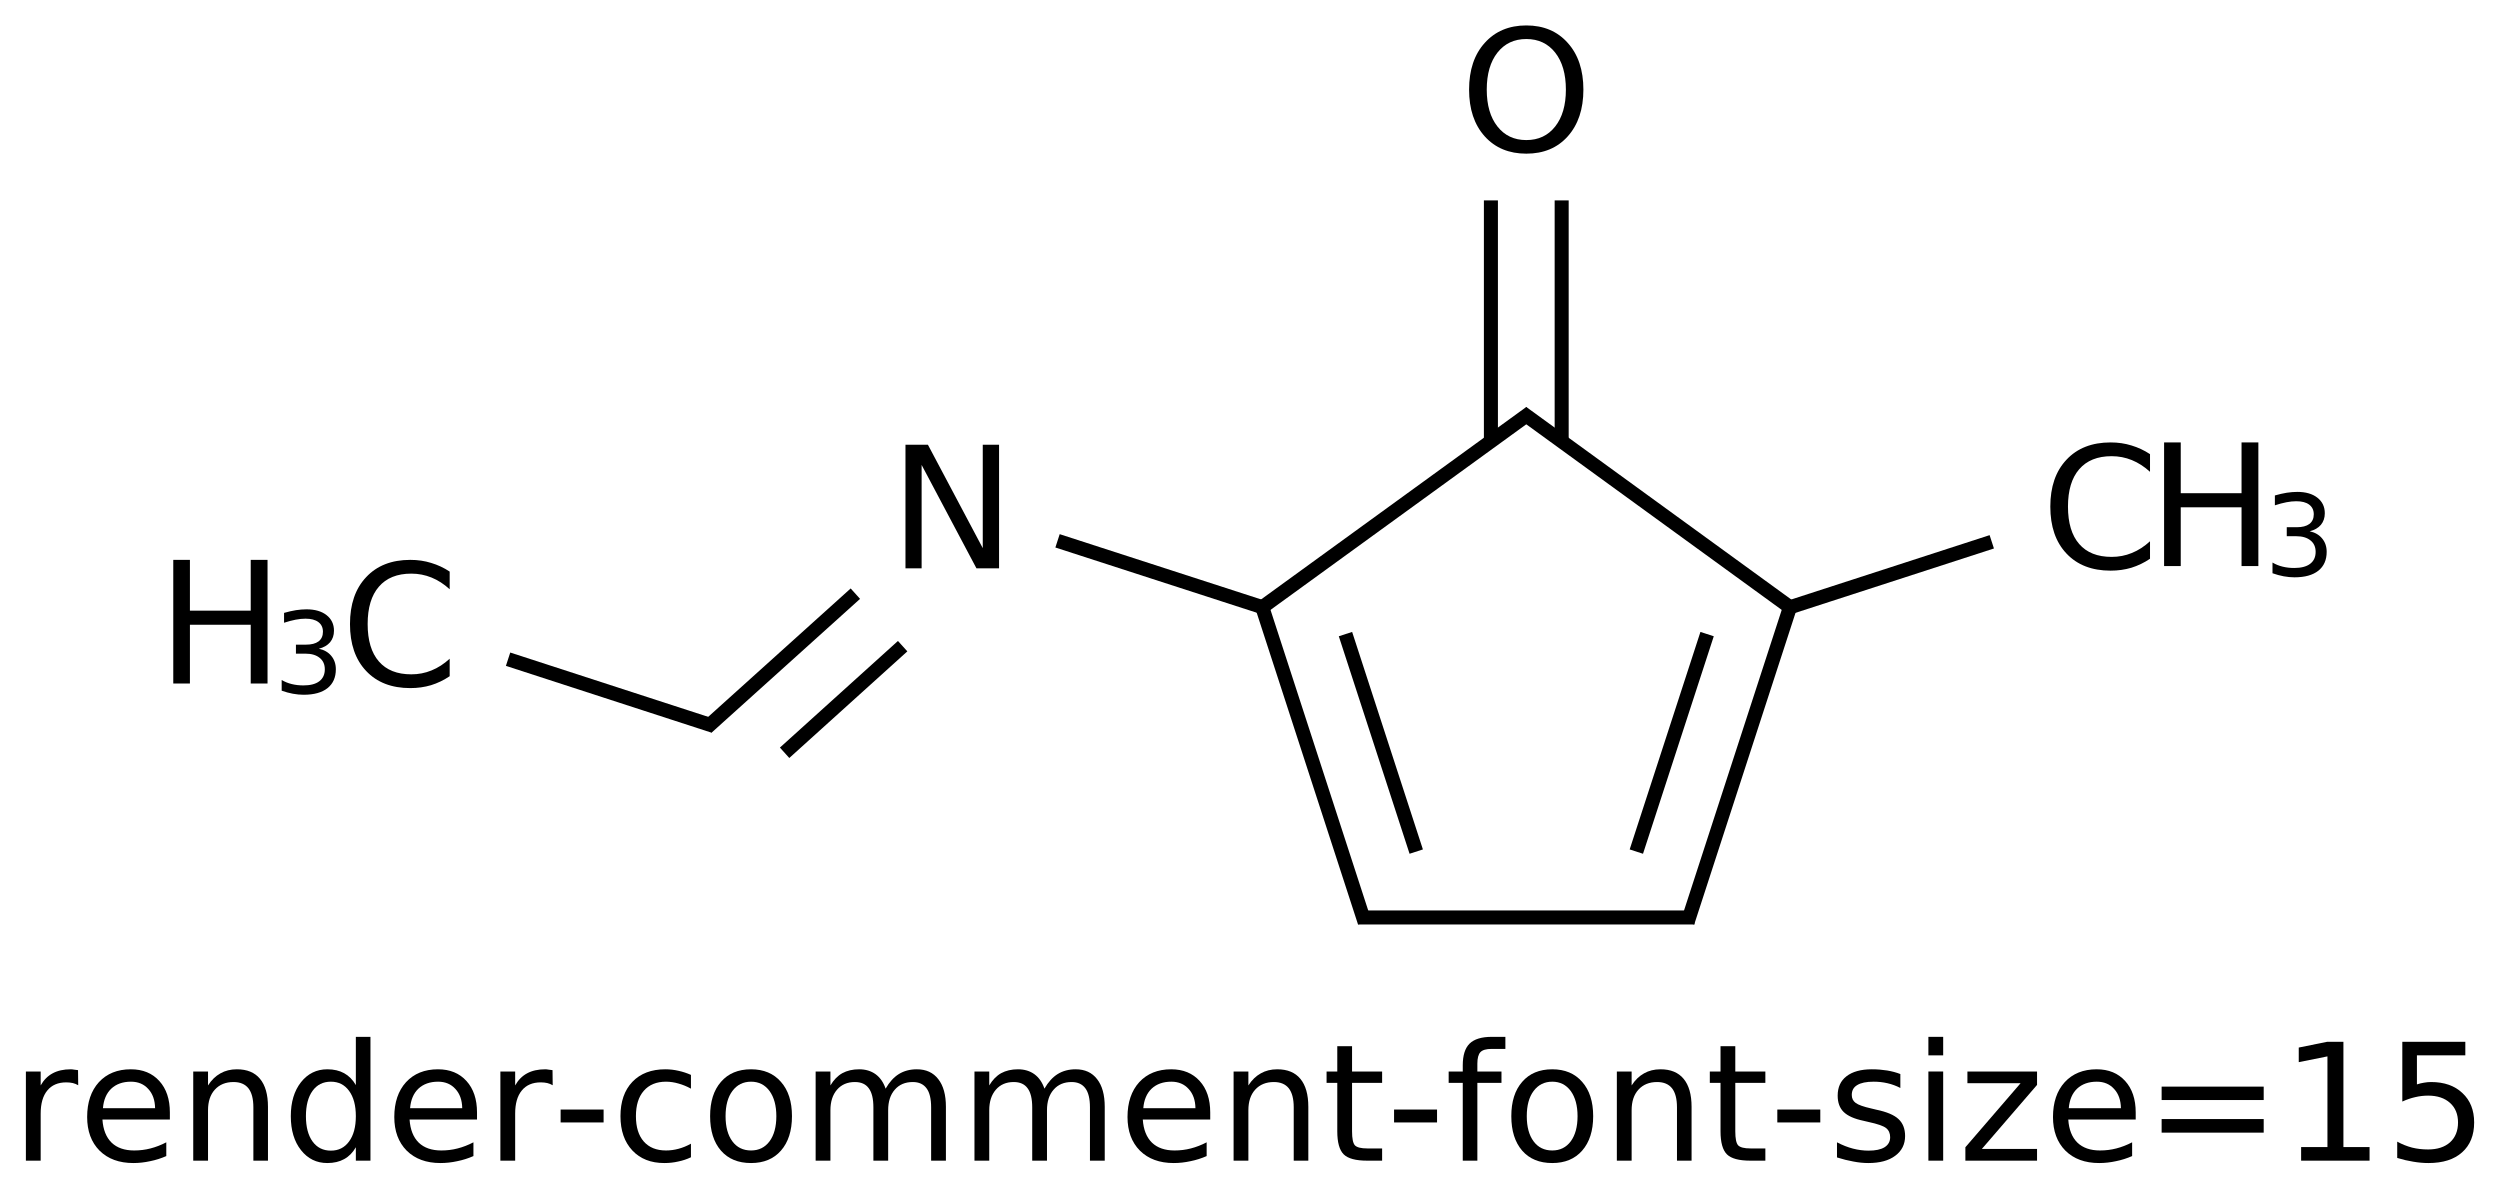
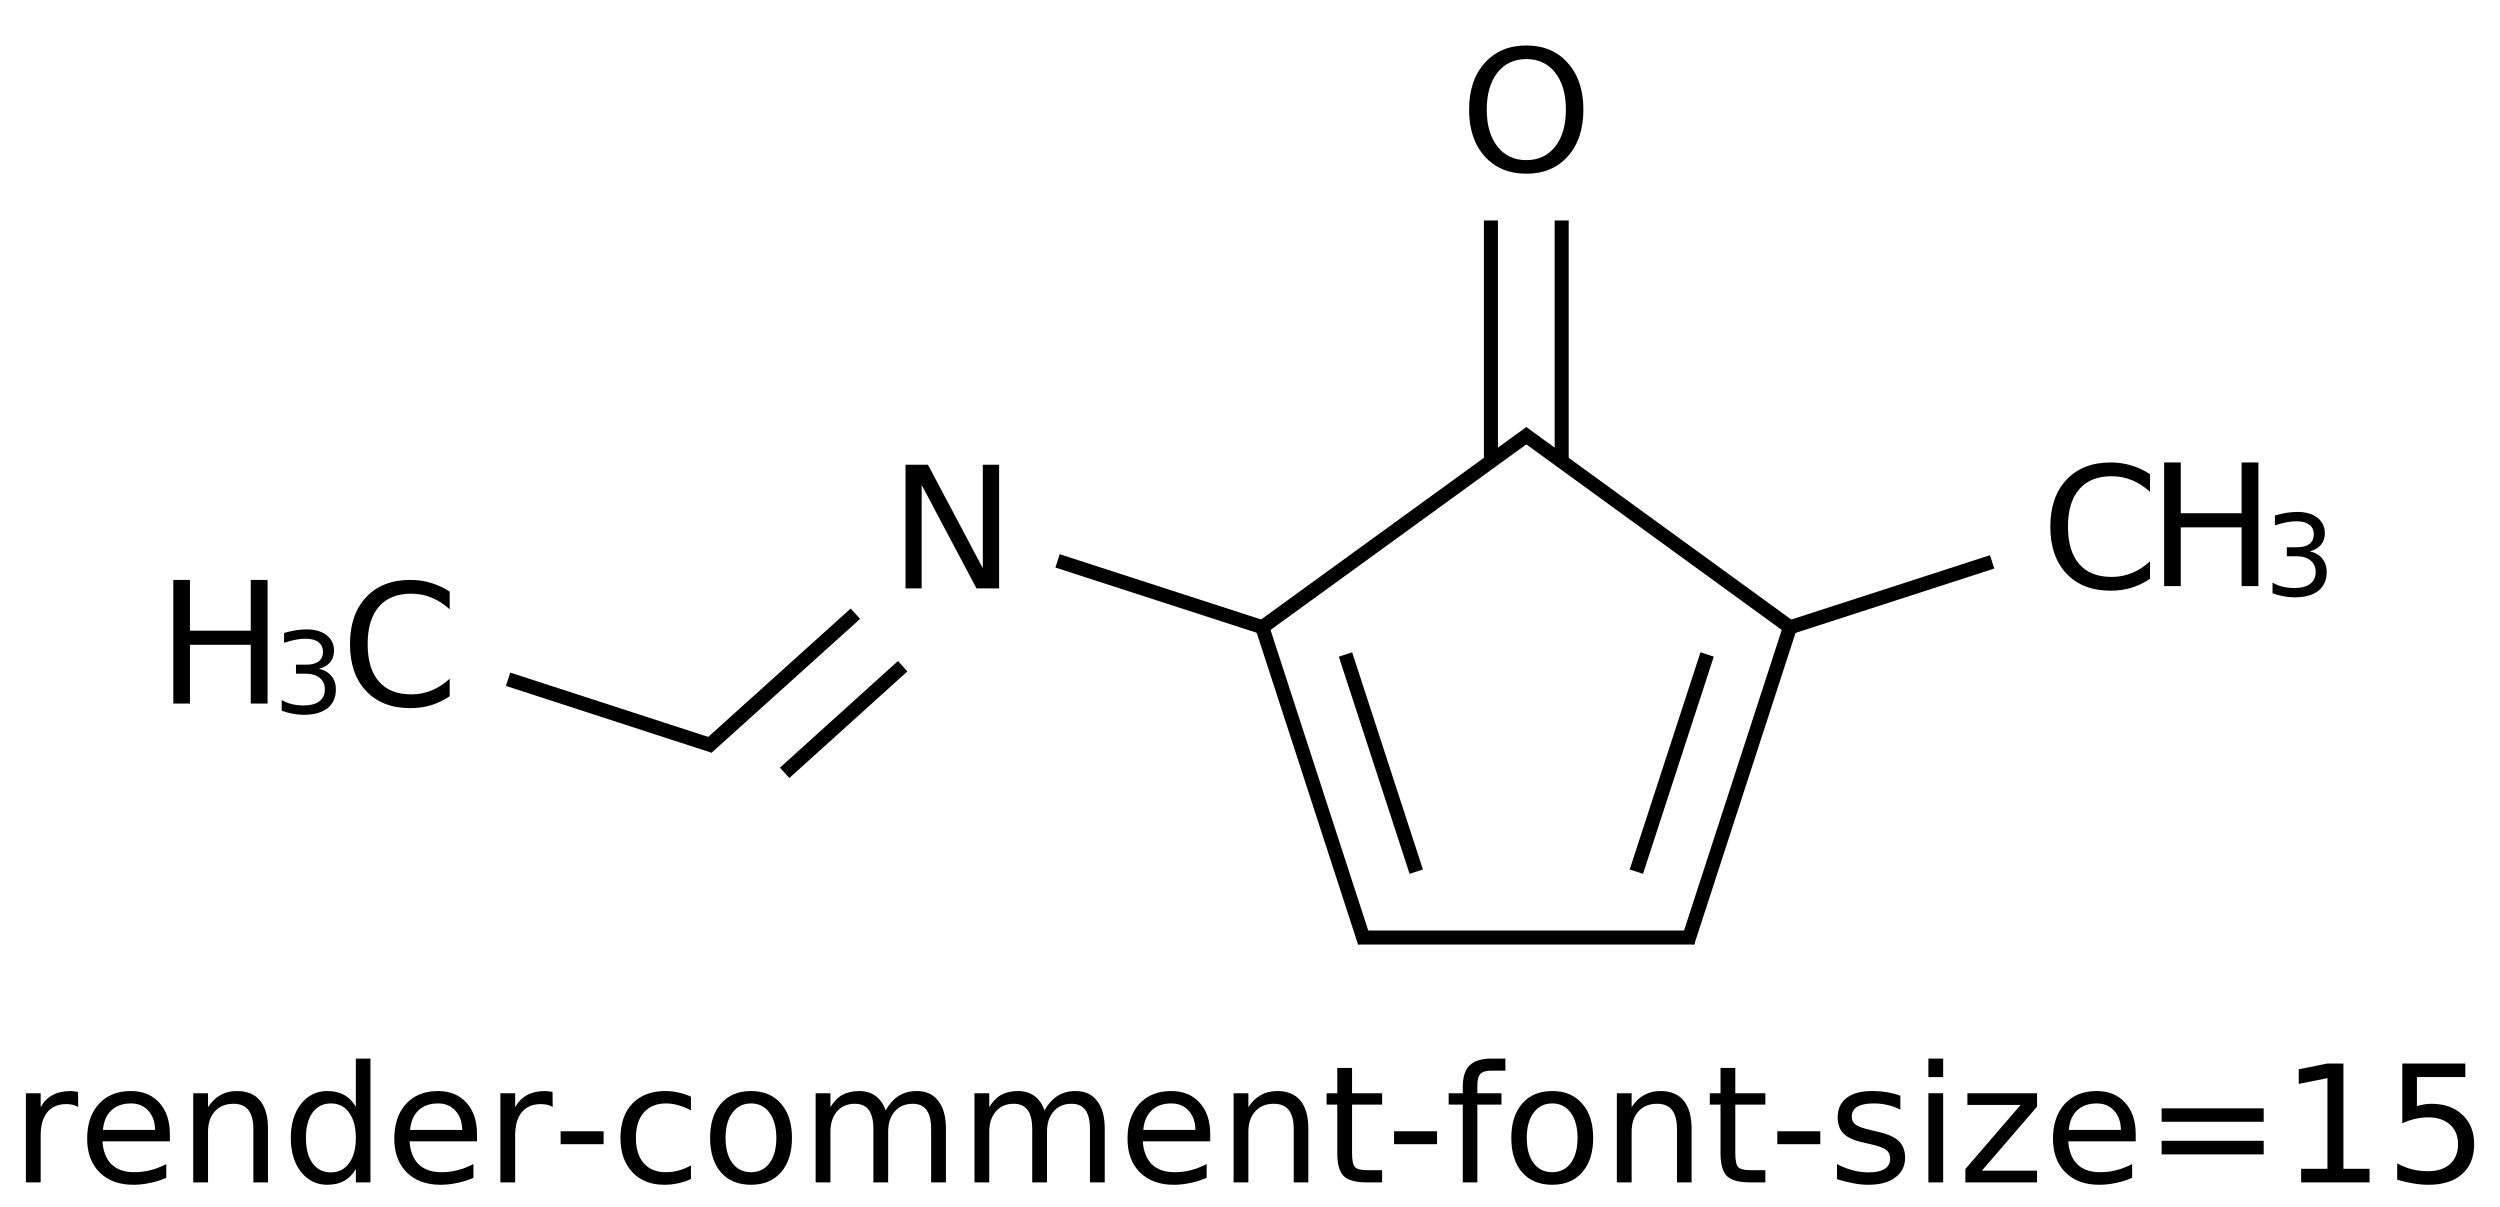
- <svg xmlns="http://www.w3.org/2000/svg" xmlns:xlink="http://www.w3.org/1999/xlink" width="230pt" height="109pt" viewBox="0 0 230 109" version="1.1">
+ <svg xmlns="http://www.w3.org/2000/svg" xmlns:xlink="http://www.w3.org/1999/xlink" width="230pt" height="111pt" viewBox="0 0 230 111" version="1.1">
  <defs>
    <g>
      <symbol overflow="visible" id="glyph0-0">
-         <path style="stroke:none;" d="M 0.781 2.75 L 0.781 -11 L 8.578 -11 L 8.578 2.75 Z M 1.656 1.891 L 7.703 1.891 L 7.703 -10.125 L 1.656 -10.125 Z " />
+         <path style="stroke:none;" d="M 0.781 2.75 L 0.781 -11 L 8.578 -11 L 8.578 2.75 Z M 1.656 1.891 L 7.703 1.891 L 7.703 -10.125 L 1.656 -10.125 Z M 1.656 1.891 " />
      </symbol>
      <symbol overflow="visible" id="glyph0-1">
-         <path style="stroke:none;" d="M 1.531 -11.375 L 3.594 -11.375 L 8.641 -1.859 L 8.641 -11.375 L 10.141 -11.375 L 10.141 0 L 8.062 0 L 3.016 -9.516 L 3.016 0 L 1.531 0 Z " />
+         <path style="stroke:none;" d="M 1.531 -11.375 L 3.594 -11.375 L 8.641 -1.859 L 8.641 -11.375 L 10.141 -11.375 L 10.141 0 L 8.062 0 L 3.016 -9.516 L 3.016 0 L 1.531 0 Z M 1.531 -11.375 " />
      </symbol>
      <symbol overflow="visible" id="glyph0-2">
-         <path style="stroke:none;" d="M 6.141 -10.328 C 5.023 -10.328 4.141 -9.91 3.484 -9.078 C 2.828 -8.242 2.5 -7.109 2.5 -5.672 C 2.5 -4.242 2.828 -3.113 3.484 -2.281 C 4.141 -1.445 5.023 -1.031 6.141 -1.031 C 7.254 -1.031 8.141 -1.445 8.797 -2.281 C 9.453 -3.113 9.781 -4.242 9.781 -5.672 C 9.781 -7.109 9.453 -8.242 8.797 -9.078 C 8.141 -9.91 7.254 -10.328 6.141 -10.328 Z M 6.141 -11.578 C 7.734 -11.578 9.004 -11.039 9.953 -9.969 C 10.91 -8.906 11.391 -7.473 11.391 -5.672 C 11.391 -3.879 10.91 -2.445 9.953 -1.375 C 9.004 -0.312 7.734 0.219 6.141 0.219 C 4.547 0.219 3.27 -0.312 2.312 -1.375 C 1.352 -2.445 0.875 -3.879 0.875 -5.672 C 0.875 -7.473 1.352 -8.906 2.312 -9.969 C 3.27 -11.039 4.547 -11.578 6.141 -11.578 Z " />
+         <path style="stroke:none;" d="M 6.141 -10.328 C 5.023 -10.328 4.141 -9.91 3.484 -9.078 C 2.828 -8.242 2.5 -7.109 2.5 -5.672 C 2.5 -4.242 2.828 -3.113 3.484 -2.281 C 4.141 -1.445 5.023 -1.031 6.141 -1.031 C 7.254 -1.031 8.141 -1.445 8.797 -2.281 C 9.453 -3.113 9.781 -4.242 9.781 -5.672 C 9.781 -7.109 9.453 -8.242 8.797 -9.078 C 8.141 -9.91 7.254 -10.328 6.141 -10.328 Z M 6.141 -11.578 C 7.734 -11.578 9.004 -11.039 9.953 -9.969 C 10.91 -8.906 11.391 -7.473 11.391 -5.672 C 11.391 -3.879 10.91 -2.445 9.953 -1.375 C 9.004 -0.312 7.734 0.219 6.141 0.219 C 4.547 0.219 3.27 -0.312 2.312 -1.375 C 1.352 -2.445 0.875 -3.879 0.875 -5.672 C 0.875 -7.473 1.352 -8.906 2.312 -9.969 C 3.27 -11.039 4.547 -11.578 6.141 -11.578 Z M 6.141 -11.578 " />
      </symbol>
      <symbol overflow="visible" id="glyph0-3">
-         <path style="stroke:none;" d="M 10.047 -10.5 L 10.047 -8.875 C 9.523 -9.352 8.969 -9.711 8.375 -9.953 C 7.789 -10.191 7.172 -10.312 6.516 -10.312 C 5.211 -10.312 4.219 -9.91 3.531 -9.109 C 2.844 -8.316 2.5 -7.172 2.5 -5.672 C 2.5 -4.172 2.844 -3.023 3.531 -2.234 C 4.219 -1.441 5.211 -1.047 6.516 -1.047 C 7.172 -1.047 7.789 -1.164 8.375 -1.406 C 8.969 -1.645 9.523 -2.004 10.047 -2.484 L 10.047 -0.875 C 9.504 -0.508 8.93 -0.234 8.328 -0.047 C 7.734 0.129 7.098 0.219 6.422 0.219 C 4.703 0.219 3.348 -0.305 2.359 -1.359 C 1.367 -2.41 0.875 -3.848 0.875 -5.672 C 0.875 -7.492 1.367 -8.93 2.359 -9.984 C 3.348 -11.047 4.703 -11.578 6.422 -11.578 C 7.109 -11.578 7.75 -11.484 8.344 -11.297 C 8.945 -11.117 9.516 -10.852 10.047 -10.5 Z " />
+         <path style="stroke:none;" d="M 10.047 -10.5 L 10.047 -8.875 C 9.523 -9.352 8.969 -9.711 8.375 -9.953 C 7.789 -10.191 7.172 -10.312 6.516 -10.312 C 5.211 -10.312 4.219 -9.91 3.531 -9.109 C 2.844 -8.316 2.5 -7.172 2.5 -5.672 C 2.5 -4.172 2.844 -3.023 3.531 -2.234 C 4.219 -1.441 5.211 -1.047 6.516 -1.047 C 7.172 -1.047 7.789 -1.164 8.375 -1.406 C 8.969 -1.645 9.523 -2.004 10.047 -2.484 L 10.047 -0.875 C 9.504 -0.508 8.93 -0.234 8.328 -0.047 C 7.734 0.129 7.098 0.219 6.422 0.219 C 4.703 0.219 3.348 -0.305 2.359 -1.359 C 1.367 -2.41 0.875 -3.848 0.875 -5.672 C 0.875 -7.492 1.367 -8.93 2.359 -9.984 C 3.348 -11.047 4.703 -11.578 6.422 -11.578 C 7.109 -11.578 7.75 -11.484 8.344 -11.297 C 8.945 -11.117 9.516 -10.852 10.047 -10.5 Z M 10.047 -10.5 " />
      </symbol>
      <symbol overflow="visible" id="glyph0-4">
-         <path style="stroke:none;" d="M 1.531 -11.375 L 3.062 -11.375 L 3.062 -6.703 L 8.656 -6.703 L 8.656 -11.375 L 10.203 -11.375 L 10.203 0 L 8.656 0 L 8.656 -5.406 L 3.062 -5.406 L 3.062 0 L 1.531 0 Z " />
+         <path style="stroke:none;" d="M 1.531 -11.375 L 3.062 -11.375 L 3.062 -6.703 L 8.656 -6.703 L 8.656 -11.375 L 10.203 -11.375 L 10.203 0 L 8.656 0 L 8.656 -5.406 L 3.062 -5.406 L 3.062 0 L 1.531 0 Z M 1.531 -11.375 " />
      </symbol>
      <symbol overflow="visible" id="glyph1-0">
-         <path style="stroke:none;" d="M 0.516 1.844 L 0.516 -7.344 L 5.719 -7.344 L 5.719 1.844 Z M 1.109 1.266 L 5.141 1.266 L 5.141 -6.75 L 1.109 -6.75 Z " />
+         <path style="stroke:none;" d="M 0.516 1.844 L 0.516 -7.344 L 5.719 -7.344 L 5.719 1.844 Z M 1.109 1.266 L 5.141 1.266 L 5.141 -6.75 L 1.109 -6.75 Z M 1.109 1.266 " />
      </symbol>
      <symbol overflow="visible" id="glyph1-1">
-         <path style="stroke:none;" d="M 4.219 -4.094 C 4.707 -3.988 5.086 -3.77 5.359 -3.438 C 5.641 -3.102 5.781 -2.691 5.781 -2.203 C 5.781 -1.453 5.523 -0.875 5.016 -0.469 C 4.504 -0.062 3.77 0.141 2.812 0.141 C 2.5 0.141 2.172 0.109 1.828 0.047 C 1.492 -0.016 1.148 -0.109 0.797 -0.234 L 0.797 -1.219 C 1.078 -1.051 1.383 -0.926 1.719 -0.844 C 2.062 -0.758 2.422 -0.719 2.797 -0.719 C 3.43 -0.719 3.914 -0.844 4.25 -1.094 C 4.594 -1.352 4.766 -1.723 4.766 -2.203 C 4.766 -2.648 4.609 -3 4.297 -3.25 C 3.984 -3.508 3.547 -3.641 2.984 -3.641 L 2.109 -3.641 L 2.109 -4.469 L 3.031 -4.469 C 3.531 -4.469 3.914 -4.566 4.188 -4.766 C 4.457 -4.973 4.594 -5.27 4.594 -5.656 C 4.594 -6.039 4.453 -6.336 4.172 -6.547 C 3.898 -6.754 3.504 -6.859 2.984 -6.859 C 2.703 -6.859 2.398 -6.828 2.078 -6.766 C 1.754 -6.703 1.398 -6.609 1.016 -6.484 L 1.016 -7.391 C 1.41 -7.504 1.773 -7.586 2.109 -7.641 C 2.453 -7.691 2.773 -7.719 3.078 -7.719 C 3.859 -7.719 4.473 -7.539 4.922 -7.188 C 5.379 -6.832 5.609 -6.352 5.609 -5.75 C 5.609 -5.332 5.488 -4.977 5.25 -4.688 C 5.008 -4.406 4.664 -4.207 4.219 -4.094 Z " />
+         <path style="stroke:none;" d="M 4.219 -4.094 C 4.707 -3.988 5.086 -3.77 5.359 -3.438 C 5.641 -3.102 5.781 -2.691 5.781 -2.203 C 5.781 -1.453 5.523 -0.875 5.016 -0.469 C 4.504 -0.062 3.77 0.141 2.812 0.141 C 2.5 0.141 2.172 0.109 1.828 0.047 C 1.492 -0.016 1.148 -0.109 0.797 -0.234 L 0.797 -1.219 C 1.078 -1.051 1.383 -0.926 1.719 -0.844 C 2.062 -0.758 2.422 -0.719 2.797 -0.719 C 3.43 -0.719 3.914 -0.844 4.25 -1.094 C 4.594 -1.352 4.766 -1.723 4.766 -2.203 C 4.766 -2.648 4.609 -3 4.297 -3.25 C 3.984 -3.508 3.547 -3.641 2.984 -3.641 L 2.109 -3.641 L 2.109 -4.469 L 3.031 -4.469 C 3.531 -4.469 3.914 -4.566 4.188 -4.766 C 4.457 -4.973 4.594 -5.27 4.594 -5.656 C 4.594 -6.039 4.453 -6.336 4.172 -6.547 C 3.898 -6.754 3.504 -6.859 2.984 -6.859 C 2.703 -6.859 2.398 -6.828 2.078 -6.766 C 1.754 -6.703 1.398 -6.609 1.016 -6.484 L 1.016 -7.391 C 1.41 -7.504 1.773 -7.586 2.109 -7.641 C 2.453 -7.691 2.773 -7.719 3.078 -7.719 C 3.859 -7.719 4.473 -7.539 4.922 -7.188 C 5.379 -6.832 5.609 -6.352 5.609 -5.75 C 5.609 -5.332 5.488 -4.977 5.25 -4.688 C 5.008 -4.406 4.664 -4.207 4.219 -4.094 Z M 4.219 -4.094 " />
      </symbol>
      <symbol overflow="visible" id="glyph2-0">
-         <path style="stroke:none;" d="M 0.75 2.656 L 0.75 -10.578 L 8.25 -10.578 L 8.25 2.656 Z M 1.594 1.812 L 7.406 1.812 L 7.406 -9.734 L 1.594 -9.734 Z " />
+         <path style="stroke:none;" d="M 0.75 2.656 L 0.75 -10.578 L 8.25 -10.578 L 8.25 2.656 Z M 1.594 1.812 L 7.406 1.812 L 7.406 -9.734 L 1.594 -9.734 Z M 1.594 1.812 " />
      </symbol>
      <symbol overflow="visible" id="glyph2-1">
-         <path style="stroke:none;" d="M 6.172 -6.938 C 6.016 -7.031 5.848 -7.098 5.672 -7.141 C 5.492 -7.18 5.297 -7.203 5.078 -7.203 C 4.316 -7.203 3.734 -6.953 3.328 -6.453 C 2.922 -5.961 2.719 -5.254 2.719 -4.328 L 2.719 0 L 1.359 0 L 1.359 -8.203 L 2.719 -8.203 L 2.719 -6.922 C 3 -7.422 3.363 -7.789 3.812 -8.031 C 4.27 -8.281 4.828 -8.406 5.484 -8.406 C 5.578 -8.406 5.676 -8.395 5.781 -8.375 C 5.895 -8.363 6.02 -8.348 6.156 -8.328 Z " />
+         <path style="stroke:none;" d="M 6.172 -6.938 C 6.016 -7.031 5.848 -7.098 5.672 -7.141 C 5.492 -7.18 5.297 -7.203 5.078 -7.203 C 4.316 -7.203 3.734 -6.953 3.328 -6.453 C 2.922 -5.961 2.719 -5.254 2.719 -4.328 L 2.719 0 L 1.359 0 L 1.359 -8.203 L 2.719 -8.203 L 2.719 -6.922 C 3 -7.422 3.363 -7.789 3.812 -8.031 C 4.27 -8.281 4.828 -8.406 5.484 -8.406 C 5.578 -8.406 5.676 -8.395 5.781 -8.375 C 5.895 -8.363 6.02 -8.348 6.156 -8.328 Z M 6.172 -6.938 " />
      </symbol>
      <symbol overflow="visible" id="glyph2-2">
-         <path style="stroke:none;" d="M 8.438 -4.438 L 8.438 -3.781 L 2.234 -3.781 C 2.297 -2.852 2.578 -2.145 3.078 -1.656 C 3.578 -1.176 4.27 -0.938 5.156 -0.938 C 5.676 -0.938 6.176 -1 6.656 -1.125 C 7.145 -1.25 7.629 -1.438 8.109 -1.688 L 8.109 -0.422 C 7.629 -0.211 7.133 -0.055 6.625 0.047 C 6.113 0.16 5.598 0.219 5.078 0.219 C 3.773 0.219 2.738 -0.16 1.969 -0.922 C 1.207 -1.691 0.828 -2.723 0.828 -4.016 C 0.828 -5.359 1.188 -6.426 1.906 -7.219 C 2.633 -8.008 3.613 -8.406 4.844 -8.406 C 5.945 -8.406 6.82 -8.047 7.469 -7.328 C 8.113 -6.617 8.438 -5.656 8.438 -4.438 Z M 7.078 -4.828 C 7.066 -5.566 6.859 -6.156 6.453 -6.594 C 6.055 -7.039 5.523 -7.266 4.859 -7.266 C 4.109 -7.266 3.504 -7.051 3.047 -6.625 C 2.598 -6.195 2.344 -5.598 2.281 -4.828 Z " />
+         <path style="stroke:none;" d="M 8.438 -4.438 L 8.438 -3.781 L 2.234 -3.781 C 2.297 -2.852 2.578 -2.145 3.078 -1.656 C 3.578 -1.176 4.27 -0.938 5.156 -0.938 C 5.676 -0.938 6.176 -1 6.656 -1.125 C 7.145 -1.25 7.629 -1.438 8.109 -1.688 L 8.109 -0.422 C 7.629 -0.211 7.133 -0.055 6.625 0.047 C 6.113 0.16 5.598 0.219 5.078 0.219 C 3.773 0.219 2.738 -0.16 1.969 -0.922 C 1.207 -1.691 0.828 -2.723 0.828 -4.016 C 0.828 -5.359 1.188 -6.426 1.906 -7.219 C 2.633 -8.008 3.613 -8.406 4.844 -8.406 C 5.945 -8.406 6.82 -8.047 7.469 -7.328 C 8.113 -6.617 8.438 -5.656 8.438 -4.438 Z M 7.078 -4.828 C 7.066 -5.566 6.859 -6.156 6.453 -6.594 C 6.055 -7.039 5.523 -7.266 4.859 -7.266 C 4.109 -7.266 3.504 -7.051 3.047 -6.625 C 2.598 -6.195 2.344 -5.598 2.281 -4.828 Z M 7.078 -4.828 " />
      </symbol>
      <symbol overflow="visible" id="glyph2-3">
-         <path style="stroke:none;" d="M 8.234 -4.953 L 8.234 0 L 6.891 0 L 6.891 -4.906 C 6.891 -5.688 6.738 -6.27 6.438 -6.656 C 6.133 -7.039 5.676 -7.234 5.062 -7.234 C 4.344 -7.234 3.77 -7 3.344 -6.531 C 2.926 -6.07 2.719 -5.441 2.719 -4.641 L 2.719 0 L 1.359 0 L 1.359 -8.203 L 2.719 -8.203 L 2.719 -6.922 C 3.039 -7.422 3.422 -7.789 3.859 -8.031 C 4.297 -8.281 4.801 -8.406 5.375 -8.406 C 6.312 -8.406 7.02 -8.113 7.5 -7.531 C 7.988 -6.945 8.234 -6.086 8.234 -4.953 Z " />
+         <path style="stroke:none;" d="M 8.234 -4.953 L 8.234 0 L 6.891 0 L 6.891 -4.906 C 6.891 -5.688 6.738 -6.27 6.438 -6.656 C 6.133 -7.039 5.676 -7.234 5.062 -7.234 C 4.344 -7.234 3.77 -7 3.344 -6.531 C 2.926 -6.07 2.719 -5.441 2.719 -4.641 L 2.719 0 L 1.359 0 L 1.359 -8.203 L 2.719 -8.203 L 2.719 -6.922 C 3.039 -7.422 3.422 -7.789 3.859 -8.031 C 4.297 -8.281 4.801 -8.406 5.375 -8.406 C 6.312 -8.406 7.02 -8.113 7.5 -7.531 C 7.988 -6.945 8.234 -6.086 8.234 -4.953 Z M 8.234 -4.953 " />
      </symbol>
      <symbol overflow="visible" id="glyph2-4">
-         <path style="stroke:none;" d="M 6.812 -6.953 L 6.812 -11.391 L 8.156 -11.391 L 8.156 0 L 6.812 0 L 6.812 -1.234 C 6.531 -0.742 6.172 -0.379 5.734 -0.141 C 5.305 0.098 4.789 0.219 4.188 0.219 C 3.195 0.219 2.391 -0.176 1.766 -0.969 C 1.141 -1.758 0.828 -2.801 0.828 -4.094 C 0.828 -5.383 1.141 -6.426 1.766 -7.219 C 2.391 -8.008 3.195 -8.406 4.188 -8.406 C 4.789 -8.406 5.305 -8.285 5.734 -8.047 C 6.172 -7.805 6.531 -7.441 6.812 -6.953 Z M 2.219 -4.094 C 2.219 -3.102 2.422 -2.328 2.828 -1.766 C 3.234 -1.203 3.797 -0.922 4.516 -0.922 C 5.223 -0.922 5.781 -1.203 6.188 -1.766 C 6.602 -2.328 6.812 -3.102 6.812 -4.094 C 6.812 -5.082 6.602 -5.859 6.188 -6.422 C 5.781 -6.984 5.223 -7.266 4.516 -7.266 C 3.797 -7.266 3.234 -6.984 2.828 -6.422 C 2.422 -5.859 2.219 -5.082 2.219 -4.094 Z " />
+         <path style="stroke:none;" d="M 6.812 -6.953 L 6.812 -11.391 L 8.156 -11.391 L 8.156 0 L 6.812 0 L 6.812 -1.234 C 6.531 -0.742 6.172 -0.379 5.734 -0.141 C 5.305 0.098 4.789 0.219 4.188 0.219 C 3.195 0.219 2.391 -0.176 1.766 -0.969 C 1.141 -1.758 0.828 -2.801 0.828 -4.094 C 0.828 -5.383 1.141 -6.426 1.766 -7.219 C 2.391 -8.008 3.195 -8.406 4.188 -8.406 C 4.789 -8.406 5.305 -8.285 5.734 -8.047 C 6.172 -7.805 6.531 -7.441 6.812 -6.953 Z M 2.219 -4.094 C 2.219 -3.102 2.422 -2.328 2.828 -1.766 C 3.234 -1.203 3.797 -0.922 4.516 -0.922 C 5.223 -0.922 5.781 -1.203 6.188 -1.766 C 6.602 -2.328 6.812 -3.102 6.812 -4.094 C 6.812 -5.082 6.602 -5.859 6.188 -6.422 C 5.781 -6.984 5.223 -7.266 4.516 -7.266 C 3.797 -7.266 3.234 -6.984 2.828 -6.422 C 2.422 -5.859 2.219 -5.082 2.219 -4.094 Z M 2.219 -4.094 " />
      </symbol>
      <symbol overflow="visible" id="glyph2-5">
-         <path style="stroke:none;" d="M 0.734 -4.703 L 4.688 -4.703 L 4.688 -3.516 L 0.734 -3.516 Z " />
+         <path style="stroke:none;" d="M 0.734 -4.703 L 4.688 -4.703 L 4.688 -3.516 L 0.734 -3.516 Z M 0.734 -4.703 " />
      </symbol>
      <symbol overflow="visible" id="glyph2-6">
-         <path style="stroke:none;" d="M 7.312 -7.891 L 7.312 -6.625 C 6.938 -6.832 6.555 -6.988 6.172 -7.094 C 5.785 -7.207 5.398 -7.266 5.016 -7.266 C 4.141 -7.266 3.457 -6.984 2.969 -6.422 C 2.488 -5.867 2.25 -5.094 2.25 -4.094 C 2.25 -3.094 2.488 -2.316 2.969 -1.766 C 3.457 -1.211 4.141 -0.938 5.016 -0.938 C 5.398 -0.938 5.785 -0.988 6.172 -1.094 C 6.555 -1.195 6.938 -1.352 7.312 -1.562 L 7.312 -0.312 C 6.938 -0.133 6.547 -0.004 6.141 0.078 C 5.742 0.172 5.316 0.219 4.859 0.219 C 3.629 0.219 2.648 -0.164 1.922 -0.938 C 1.191 -1.719 0.828 -2.77 0.828 -4.094 C 0.828 -5.426 1.191 -6.477 1.922 -7.25 C 2.66 -8.02 3.672 -8.406 4.953 -8.406 C 5.367 -8.406 5.773 -8.359 6.172 -8.266 C 6.566 -8.18 6.945 -8.055 7.312 -7.891 Z " />
+         <path style="stroke:none;" d="M 7.312 -7.891 L 7.312 -6.625 C 6.938 -6.832 6.555 -6.988 6.172 -7.094 C 5.785 -7.207 5.398 -7.266 5.016 -7.266 C 4.141 -7.266 3.457 -6.984 2.969 -6.422 C 2.488 -5.867 2.25 -5.094 2.25 -4.094 C 2.25 -3.094 2.488 -2.316 2.969 -1.766 C 3.457 -1.211 4.141 -0.938 5.016 -0.938 C 5.398 -0.938 5.785 -0.988 6.172 -1.094 C 6.555 -1.195 6.938 -1.352 7.312 -1.562 L 7.312 -0.312 C 6.938 -0.133 6.547 -0.004 6.141 0.078 C 5.742 0.172 5.316 0.219 4.859 0.219 C 3.629 0.219 2.648 -0.164 1.922 -0.938 C 1.191 -1.719 0.828 -2.77 0.828 -4.094 C 0.828 -5.426 1.191 -6.477 1.922 -7.25 C 2.66 -8.02 3.672 -8.406 4.953 -8.406 C 5.367 -8.406 5.773 -8.359 6.172 -8.266 C 6.566 -8.18 6.945 -8.055 7.312 -7.891 Z M 7.312 -7.891 " />
      </symbol>
      <symbol overflow="visible" id="glyph2-7">
-         <path style="stroke:none;" d="M 4.594 -7.266 C 3.875 -7.266 3.301 -6.977 2.875 -6.406 C 2.457 -5.844 2.25 -5.07 2.25 -4.094 C 2.25 -3.113 2.457 -2.344 2.875 -1.781 C 3.289 -1.219 3.863 -0.938 4.594 -0.938 C 5.312 -0.938 5.879 -1.219 6.297 -1.781 C 6.711 -2.344 6.922 -3.113 6.922 -4.094 C 6.922 -5.062 6.711 -5.832 6.297 -6.406 C 5.879 -6.977 5.312 -7.266 4.594 -7.266 Z M 4.594 -8.406 C 5.758 -8.406 6.676 -8.02 7.344 -7.25 C 8.02 -6.488 8.359 -5.438 8.359 -4.094 C 8.359 -2.75 8.02 -1.691 7.344 -0.922 C 6.676 -0.16 5.758 0.219 4.594 0.219 C 3.414 0.219 2.492 -0.16 1.828 -0.922 C 1.16 -1.691 0.828 -2.75 0.828 -4.094 C 0.828 -5.438 1.16 -6.488 1.828 -7.25 C 2.492 -8.02 3.414 -8.406 4.594 -8.406 Z " />
+         <path style="stroke:none;" d="M 4.594 -7.266 C 3.875 -7.266 3.301 -6.977 2.875 -6.406 C 2.457 -5.844 2.25 -5.07 2.25 -4.094 C 2.25 -3.113 2.457 -2.344 2.875 -1.781 C 3.289 -1.219 3.863 -0.938 4.594 -0.938 C 5.312 -0.938 5.879 -1.219 6.297 -1.781 C 6.711 -2.344 6.922 -3.113 6.922 -4.094 C 6.922 -5.062 6.711 -5.832 6.297 -6.406 C 5.879 -6.977 5.312 -7.266 4.594 -7.266 Z M 4.594 -8.406 C 5.758 -8.406 6.676 -8.02 7.344 -7.25 C 8.02 -6.488 8.359 -5.438 8.359 -4.094 C 8.359 -2.75 8.02 -1.691 7.344 -0.922 C 6.676 -0.16 5.758 0.219 4.594 0.219 C 3.414 0.219 2.492 -0.16 1.828 -0.922 C 1.16 -1.691 0.828 -2.75 0.828 -4.094 C 0.828 -5.438 1.16 -6.488 1.828 -7.25 C 2.492 -8.02 3.414 -8.406 4.594 -8.406 Z M 4.594 -8.406 " />
      </symbol>
      <symbol overflow="visible" id="glyph2-8">
-         <path style="stroke:none;" d="M 7.797 -6.625 C 8.141 -7.227 8.547 -7.676 9.016 -7.969 C 9.484 -8.258 10.035 -8.406 10.672 -8.406 C 11.523 -8.406 12.18 -8.102 12.641 -7.5 C 13.109 -6.906 13.344 -6.055 13.344 -4.953 L 13.344 0 L 11.984 0 L 11.984 -4.906 C 11.984 -5.695 11.844 -6.281 11.562 -6.656 C 11.281 -7.039 10.859 -7.234 10.297 -7.234 C 9.598 -7.234 9.047 -7 8.641 -6.531 C 8.234 -6.07 8.031 -5.441 8.031 -4.641 L 8.031 0 L 6.672 0 L 6.672 -4.906 C 6.672 -5.695 6.531 -6.281 6.25 -6.656 C 5.977 -7.039 5.551 -7.234 4.969 -7.234 C 4.281 -7.234 3.734 -7 3.328 -6.531 C 2.922 -6.062 2.719 -5.43 2.719 -4.641 L 2.719 0 L 1.359 0 L 1.359 -8.203 L 2.719 -8.203 L 2.719 -6.922 C 3.02 -7.43 3.383 -7.805 3.812 -8.047 C 4.25 -8.285 4.766 -8.406 5.359 -8.406 C 5.953 -8.406 6.457 -8.254 6.875 -7.953 C 7.289 -7.648 7.598 -7.207 7.797 -6.625 Z " />
+         <path style="stroke:none;" d="M 7.797 -6.625 C 8.141 -7.227 8.547 -7.676 9.016 -7.969 C 9.484 -8.258 10.035 -8.406 10.672 -8.406 C 11.523 -8.406 12.18 -8.102 12.641 -7.5 C 13.109 -6.906 13.344 -6.055 13.344 -4.953 L 13.344 0 L 11.984 0 L 11.984 -4.906 C 11.984 -5.695 11.844 -6.281 11.562 -6.656 C 11.281 -7.039 10.859 -7.234 10.297 -7.234 C 9.598 -7.234 9.047 -7 8.641 -6.531 C 8.234 -6.07 8.031 -5.441 8.031 -4.641 L 8.031 0 L 6.672 0 L 6.672 -4.906 C 6.672 -5.695 6.531 -6.281 6.25 -6.656 C 5.977 -7.039 5.551 -7.234 4.969 -7.234 C 4.281 -7.234 3.734 -7 3.328 -6.531 C 2.922 -6.062 2.719 -5.43 2.719 -4.641 L 2.719 0 L 1.359 0 L 1.359 -8.203 L 2.719 -8.203 L 2.719 -6.922 C 3.02 -7.43 3.383 -7.805 3.812 -8.047 C 4.25 -8.285 4.766 -8.406 5.359 -8.406 C 5.953 -8.406 6.457 -8.254 6.875 -7.953 C 7.289 -7.648 7.598 -7.207 7.797 -6.625 Z M 7.797 -6.625 " />
      </symbol>
      <symbol overflow="visible" id="glyph2-9">
-         <path style="stroke:none;" d="M 2.75 -10.531 L 2.75 -8.203 L 5.516 -8.203 L 5.516 -7.156 L 2.75 -7.156 L 2.75 -2.703 C 2.75 -2.035 2.836 -1.602 3.016 -1.406 C 3.203 -1.219 3.578 -1.125 4.141 -1.125 L 5.516 -1.125 L 5.516 0 L 4.141 0 C 3.098 0 2.379 -0.191 1.984 -0.578 C 1.586 -0.973 1.391 -1.68 1.391 -2.703 L 1.391 -7.156 L 0.406 -7.156 L 0.406 -8.203 L 1.391 -8.203 L 1.391 -10.531 Z " />
+         <path style="stroke:none;" d="M 2.75 -10.531 L 2.75 -8.203 L 5.516 -8.203 L 5.516 -7.156 L 2.75 -7.156 L 2.75 -2.703 C 2.75 -2.035 2.836 -1.602 3.016 -1.406 C 3.203 -1.219 3.578 -1.125 4.141 -1.125 L 5.516 -1.125 L 5.516 0 L 4.141 0 C 3.098 0 2.379 -0.191 1.984 -0.578 C 1.586 -0.973 1.391 -1.68 1.391 -2.703 L 1.391 -7.156 L 0.406 -7.156 L 0.406 -8.203 L 1.391 -8.203 L 1.391 -10.531 Z M 2.75 -10.531 " />
      </symbol>
      <symbol overflow="visible" id="glyph2-10">
-         <path style="stroke:none;" d="M 5.562 -11.391 L 5.562 -10.281 L 4.281 -10.281 C 3.789 -10.281 3.453 -10.18 3.266 -9.984 C 3.078 -9.785 2.984 -9.43 2.984 -8.922 L 2.984 -8.203 L 5.203 -8.203 L 5.203 -7.156 L 2.984 -7.156 L 2.984 0 L 1.641 0 L 1.641 -7.156 L 0.344 -7.156 L 0.344 -8.203 L 1.641 -8.203 L 1.641 -8.781 C 1.641 -9.688 1.848 -10.348 2.266 -10.766 C 2.691 -11.18 3.367 -11.391 4.297 -11.391 Z " />
+         <path style="stroke:none;" d="M 5.562 -11.391 L 5.562 -10.281 L 4.281 -10.281 C 3.789 -10.281 3.453 -10.18 3.266 -9.984 C 3.078 -9.785 2.984 -9.43 2.984 -8.922 L 2.984 -8.203 L 5.203 -8.203 L 5.203 -7.156 L 2.984 -7.156 L 2.984 0 L 1.641 0 L 1.641 -7.156 L 0.344 -7.156 L 0.344 -8.203 L 1.641 -8.203 L 1.641 -8.781 C 1.641 -9.688 1.848 -10.348 2.266 -10.766 C 2.691 -11.18 3.367 -11.391 4.297 -11.391 Z M 5.562 -11.391 " />
      </symbol>
      <symbol overflow="visible" id="glyph2-11">
-         <path style="stroke:none;" d="M 6.641 -7.969 L 6.641 -6.688 C 6.266 -6.883 5.867 -7.031 5.453 -7.125 C 5.047 -7.219 4.625 -7.266 4.188 -7.266 C 3.508 -7.266 3.004 -7.16 2.672 -6.953 C 2.336 -6.754 2.172 -6.453 2.172 -6.047 C 2.172 -5.734 2.289 -5.488 2.531 -5.312 C 2.77 -5.133 3.254 -4.961 3.984 -4.797 L 4.438 -4.688 C 5.395 -4.488 6.07 -4.203 6.469 -3.828 C 6.875 -3.453 7.078 -2.93 7.078 -2.266 C 7.078 -1.504 6.773 -0.898 6.172 -0.453 C 5.578 -0.004 4.75 0.219 3.688 0.219 C 3.25 0.219 2.789 0.172 2.312 0.078 C 1.844 -0.004 1.344 -0.129 0.812 -0.297 L 0.812 -1.688 C 1.312 -1.426 1.801 -1.234 2.281 -1.109 C 2.77 -0.984 3.25 -0.922 3.719 -0.922 C 4.352 -0.922 4.844 -1.023 5.188 -1.234 C 5.531 -1.453 5.703 -1.758 5.703 -2.156 C 5.703 -2.52 5.578 -2.801 5.328 -3 C 5.078 -3.195 4.535 -3.383 3.703 -3.562 L 3.234 -3.672 C 2.398 -3.848 1.797 -4.117 1.422 -4.484 C 1.055 -4.848 0.875 -5.348 0.875 -5.984 C 0.875 -6.754 1.145 -7.348 1.688 -7.766 C 2.238 -8.191 3.016 -8.406 4.016 -8.406 C 4.516 -8.406 4.984 -8.367 5.422 -8.297 C 5.867 -8.223 6.273 -8.113 6.641 -7.969 Z " />
+         <path style="stroke:none;" d="M 6.641 -7.969 L 6.641 -6.688 C 6.266 -6.883 5.867 -7.031 5.453 -7.125 C 5.047 -7.219 4.625 -7.266 4.188 -7.266 C 3.508 -7.266 3.004 -7.16 2.672 -6.953 C 2.336 -6.754 2.172 -6.453 2.172 -6.047 C 2.172 -5.734 2.289 -5.488 2.531 -5.312 C 2.77 -5.133 3.254 -4.961 3.984 -4.797 L 4.438 -4.688 C 5.395 -4.488 6.07 -4.203 6.469 -3.828 C 6.875 -3.453 7.078 -2.93 7.078 -2.266 C 7.078 -1.504 6.773 -0.898 6.172 -0.453 C 5.578 -0.004 4.75 0.219 3.688 0.219 C 3.25 0.219 2.789 0.172 2.312 0.078 C 1.844 -0.004 1.344 -0.129 0.812 -0.297 L 0.812 -1.688 C 1.312 -1.426 1.801 -1.234 2.281 -1.109 C 2.77 -0.984 3.25 -0.922 3.719 -0.922 C 4.352 -0.922 4.844 -1.023 5.188 -1.234 C 5.531 -1.453 5.703 -1.758 5.703 -2.156 C 5.703 -2.52 5.578 -2.801 5.328 -3 C 5.078 -3.195 4.535 -3.383 3.703 -3.562 L 3.234 -3.672 C 2.398 -3.848 1.797 -4.117 1.422 -4.484 C 1.055 -4.848 0.875 -5.348 0.875 -5.984 C 0.875 -6.754 1.145 -7.348 1.688 -7.766 C 2.238 -8.191 3.016 -8.406 4.016 -8.406 C 4.516 -8.406 4.984 -8.367 5.422 -8.297 C 5.867 -8.223 6.273 -8.113 6.641 -7.969 Z M 6.641 -7.969 " />
      </symbol>
      <symbol overflow="visible" id="glyph2-12">
-         <path style="stroke:none;" d="M 1.406 -8.203 L 2.766 -8.203 L 2.766 0 L 1.406 0 Z M 1.406 -11.391 L 2.766 -11.391 L 2.766 -9.688 L 1.406 -9.688 Z " />
+         <path style="stroke:none;" d="M 1.406 -8.203 L 2.766 -8.203 L 2.766 0 L 1.406 0 Z M 1.406 -11.391 L 2.766 -11.391 L 2.766 -9.688 L 1.406 -9.688 Z M 1.406 -11.391 " />
      </symbol>
      <symbol overflow="visible" id="glyph2-13">
-         <path style="stroke:none;" d="M 0.828 -8.203 L 7.234 -8.203 L 7.234 -6.969 L 2.156 -1.078 L 7.234 -1.078 L 7.234 0 L 0.641 0 L 0.641 -1.234 L 5.719 -7.125 L 0.828 -7.125 Z " />
+         <path style="stroke:none;" d="M 0.828 -8.203 L 7.234 -8.203 L 7.234 -6.969 L 2.156 -1.078 L 7.234 -1.078 L 7.234 0 L 0.641 0 L 0.641 -1.234 L 5.719 -7.125 L 0.828 -7.125 Z M 0.828 -8.203 " />
      </symbol>
      <symbol overflow="visible" id="glyph2-14">
-         <path style="stroke:none;" d="M 1.594 -6.812 L 10.984 -6.812 L 10.984 -5.578 L 1.594 -5.578 Z M 1.594 -3.828 L 10.984 -3.828 L 10.984 -2.578 L 1.594 -2.578 Z " />
+         <path style="stroke:none;" d="M 1.594 -6.812 L 10.984 -6.812 L 10.984 -5.578 L 1.594 -5.578 Z M 1.594 -3.828 L 10.984 -3.828 L 10.984 -2.578 L 1.594 -2.578 Z M 1.594 -3.828 " />
      </symbol>
      <symbol overflow="visible" id="glyph2-15">
-         <path style="stroke:none;" d="M 1.859 -1.25 L 4.281 -1.25 L 4.281 -9.594 L 1.641 -9.062 L 1.641 -10.406 L 4.266 -10.938 L 5.75 -10.938 L 5.75 -1.25 L 8.156 -1.25 L 8.156 0 L 1.859 0 Z " />
+         <path style="stroke:none;" d="M 1.859 -1.25 L 4.281 -1.25 L 4.281 -9.594 L 1.641 -9.062 L 1.641 -10.406 L 4.266 -10.938 L 5.75 -10.938 L 5.75 -1.25 L 8.156 -1.25 L 8.156 0 L 1.859 0 Z M 1.859 -1.25 " />
      </symbol>
      <symbol overflow="visible" id="glyph2-16">
-         <path style="stroke:none;" d="M 1.625 -10.938 L 7.422 -10.938 L 7.422 -9.688 L 2.969 -9.688 L 2.969 -7.016 C 3.188 -7.086 3.398 -7.141 3.609 -7.172 C 3.828 -7.211 4.047 -7.234 4.266 -7.234 C 5.484 -7.234 6.445 -6.895 7.156 -6.219 C 7.875 -5.551 8.234 -4.648 8.234 -3.516 C 8.234 -2.336 7.863 -1.422 7.125 -0.766 C 6.395 -0.109 5.363 0.219 4.031 0.219 C 3.57 0.219 3.102 0.176 2.625 0.094 C 2.156 0.02 1.664 -0.094 1.156 -0.25 L 1.156 -1.75 C 1.594 -1.508 2.047 -1.328 2.516 -1.203 C 2.984 -1.086 3.477 -1.031 4 -1.031 C 4.852 -1.031 5.523 -1.25 6.016 -1.688 C 6.504 -2.133 6.75 -2.742 6.75 -3.516 C 6.75 -4.273 6.504 -4.875 6.016 -5.312 C 5.523 -5.758 4.852 -5.984 4 -5.984 C 3.602 -5.984 3.207 -5.938 2.812 -5.844 C 2.426 -5.758 2.031 -5.625 1.625 -5.438 Z " />
+         <path style="stroke:none;" d="M 1.625 -10.938 L 7.422 -10.938 L 7.422 -9.688 L 2.969 -9.688 L 2.969 -7.016 C 3.188 -7.086 3.398 -7.141 3.609 -7.172 C 3.828 -7.211 4.047 -7.234 4.266 -7.234 C 5.484 -7.234 6.445 -6.895 7.156 -6.219 C 7.875 -5.551 8.234 -4.648 8.234 -3.516 C 8.234 -2.336 7.863 -1.422 7.125 -0.766 C 6.395 -0.109 5.363 0.219 4.031 0.219 C 3.57 0.219 3.102 0.176 2.625 0.094 C 2.156 0.02 1.664 -0.094 1.156 -0.25 L 1.156 -1.75 C 1.594 -1.508 2.047 -1.328 2.516 -1.203 C 2.984 -1.086 3.477 -1.031 4 -1.031 C 4.852 -1.031 5.523 -1.25 6.016 -1.688 C 6.504 -2.133 6.75 -2.742 6.75 -3.516 C 6.75 -4.273 6.504 -4.875 6.016 -5.312 C 5.523 -5.758 4.852 -5.984 4 -5.984 C 3.602 -5.984 3.207 -5.938 2.812 -5.844 C 2.426 -5.758 2.031 -5.625 1.625 -5.438 Z M 1.625 -10.938 " />
      </symbol>
    </g>
  </defs>
-   <g id="surface2389">
+   <g id="surface2707">
+     <path style="fill:none;stroke-width:0.043;stroke-linecap:butt;stroke-linejoin:miter;stroke:rgb(0%,0%,0%);stroke-opacity:1;stroke-miterlimit:10;" d="M 3.442 0.991 L 4.272 1.594 " transform="matrix(30,0,0,30,36.78516,10.08229)" />
+     <path style="fill:none;stroke-width:0.043;stroke-linecap:butt;stroke-linejoin:miter;stroke:rgb(0%,0%,0%);stroke-opacity:1;stroke-miterlimit:10;" d="M 3.467 0.991 L 2.636 1.594 " transform="matrix(30,0,0,30,36.78516,10.08229)" />
+     <path style="fill:none;stroke-width:0.043;stroke-linecap:butt;stroke-linejoin:miter;stroke:rgb(0%,0%,0%);stroke-opacity:1;stroke-miterlimit:10;" d="M 4.263 1.588 L 3.949 2.554 " transform="matrix(30,0,0,30,36.78516,10.08229)" />
+     <path style="fill:none;stroke-width:0.043;stroke-linecap:butt;stroke-linejoin:miter;stroke:rgb(0%,0%,0%);stroke-opacity:1;stroke-miterlimit:10;" d="M 4.009 1.671 L 3.792 2.337 " transform="matrix(30,0,0,30,36.78516,10.08229)" />
+     <path style="fill:none;stroke-width:0.043;stroke-linecap:butt;stroke-linejoin:miter;stroke:rgb(0%,0%,0%);stroke-opacity:1;stroke-miterlimit:10;" d="M 3.97 2.539 L 2.939 2.539 " transform="matrix(30,0,0,30,36.78516,10.08229)" />
+     <path style="fill:none;stroke-width:0.043;stroke-linecap:butt;stroke-linejoin:miter;stroke:rgb(0%,0%,0%);stroke-opacity:1;stroke-miterlimit:10;" d="M 2.959 2.554 L 2.645 1.588 " transform="matrix(30,0,0,30,36.78516,10.08229)" />
+     <path style="fill:none;stroke-width:0.043;stroke-linecap:butt;stroke-linejoin:miter;stroke:rgb(0%,0%,0%);stroke-opacity:1;stroke-miterlimit:10;" d="M 3.117 2.337 L 2.9 1.671 " transform="matrix(30,0,0,30,36.78516,10.08229)" />
+     <path style="fill:none;stroke-width:0.043;stroke-linecap:butt;stroke-linejoin:miter;stroke:rgb(0%,0%,0%);stroke-opacity:1;stroke-miterlimit:10;" d="M 2.656 1.591 L 2.017 1.384 " transform="matrix(30,0,0,30,36.78516,10.08229)" />
+     <path style="fill:none;stroke-width:0.043;stroke-linecap:butt;stroke-linejoin:miter;stroke:rgb(0%,0%,0%);stroke-opacity:1;stroke-miterlimit:10;" d="M 1.397 1.546 L 0.942 1.956 " transform="matrix(30,0,0,30,36.78516,10.08229)" />
+     <path style="fill:none;stroke-width:0.043;stroke-linecap:butt;stroke-linejoin:miter;stroke:rgb(0%,0%,0%);stroke-opacity:1;stroke-miterlimit:10;" d="M 1.542 1.707 L 1.18 2.034 " transform="matrix(30,0,0,30,36.78516,10.08229)" />
+     <path style="fill:none;stroke-width:0.043;stroke-linecap:butt;stroke-linejoin:miter;stroke:rgb(0%,0%,0%);stroke-opacity:1;stroke-miterlimit:10;" d="M 3.563 1.079 L 3.563 0.34 " transform="matrix(30,0,0,30,36.78516,10.08229)" />
+     <path style="fill:none;stroke-width:0.043;stroke-linecap:butt;stroke-linejoin:miter;stroke:rgb(0%,0%,0%);stroke-opacity:1;stroke-miterlimit:10;" d="M 3.346 1.079 L 3.346 0.34 " transform="matrix(30,0,0,30,36.78516,10.08229)" />
+     <path style="fill:none;stroke-width:0.043;stroke-linecap:butt;stroke-linejoin:miter;stroke:rgb(0%,0%,0%);stroke-opacity:1;stroke-miterlimit:10;" d="M 0.963 1.952 L 0.332 1.747 " transform="matrix(30,0,0,30,36.78516,10.08229)" />
+     <path style="fill:none;stroke-width:0.043;stroke-linecap:butt;stroke-linejoin:miter;stroke:rgb(0%,0%,0%);stroke-opacity:1;stroke-miterlimit:10;" d="M 4.253 1.591 L 4.883 1.387 " transform="matrix(30,0,0,30,36.78516,10.08229)" />
    <g style="fill:rgb(0%,0%,0%);fill-opacity:1;">
-       <use xlink:href="#glyph0-1" x="81.773" y="52.289" />
+       <use xlink:href="#glyph0-1" x="81.777" y="54.133" />
    </g>
    <g style="fill:rgb(0%,0%,0%);fill-opacity:1;">
-       <use xlink:href="#glyph0-2" x="134.281" y="13.918" />
+       <use xlink:href="#glyph0-2" x="134.281" y="15.762" />
    </g>
    <g style="fill:rgb(0%,0%,0%);fill-opacity:1;">
-       <use xlink:href="#glyph0-3" x="31.324" y="63.086" />
+       <use xlink:href="#glyph0-3" x="31.324" y="64.93" />
    </g>
    <g style="fill:rgb(0%,0%,0%);fill-opacity:1;">
-       <use xlink:href="#glyph0-4" x="14.41" y="62.883" />
+       <use xlink:href="#glyph0-4" x="14.414" y="64.727" />
    </g>
    <g style="fill:rgb(0%,0%,0%);fill-opacity:1;">
-       <use xlink:href="#glyph1-1" x="25.117" y="63.777" />
+       <use xlink:href="#glyph1-1" x="25.121" y="65.621" />
    </g>
    <g style="fill:rgb(0%,0%,0%);fill-opacity:1;">
-       <use xlink:href="#glyph0-3" x="187.754" y="52.281" />
+       <use xlink:href="#glyph0-3" x="187.754" y="54.125" />
    </g>
    <g style="fill:rgb(0%,0%,0%);fill-opacity:1;">
-       <use xlink:href="#glyph0-4" x="197.566" y="52.078" />
+       <use xlink:href="#glyph0-4" x="197.57" y="53.922" />
    </g>
    <g style="fill:rgb(0%,0%,0%);fill-opacity:1;">
-       <use xlink:href="#glyph1-1" x="208.273" y="52.973" />
+       <use xlink:href="#glyph1-1" x="208.277" y="54.816" />
    </g>
-     <path style="fill:none;stroke-width:0.043;stroke-linecap:butt;stroke-linejoin:miter;stroke:rgb(0%,0%,0%);stroke-opacity:1;stroke-miterlimit:10;" d="M 3.442 0.991 L 4.272 1.594 " transform="matrix(30,0,0,30,36.7832,8.236587)" />
-     <path style="fill:none;stroke-width:0.043;stroke-linecap:butt;stroke-linejoin:miter;stroke:rgb(0%,0%,0%);stroke-opacity:1;stroke-miterlimit:10;" d="M 3.467 0.991 L 2.636 1.594 " transform="matrix(30,0,0,30,36.7832,8.236587)" />
-     <path style="fill:none;stroke-width:0.043;stroke-linecap:butt;stroke-linejoin:miter;stroke:rgb(0%,0%,0%);stroke-opacity:1;stroke-miterlimit:10;" d="M 4.263 1.588 L 3.949 2.554 " transform="matrix(30,0,0,30,36.7832,8.236587)" />
-     <path style="fill:none;stroke-width:0.043;stroke-linecap:butt;stroke-linejoin:miter;stroke:rgb(0%,0%,0%);stroke-opacity:1;stroke-miterlimit:10;" d="M 4.009 1.67 L 3.792 2.337 " transform="matrix(30,0,0,30,36.7832,8.236587)" />
-     <path style="fill:none;stroke-width:0.043;stroke-linecap:butt;stroke-linejoin:miter;stroke:rgb(0%,0%,0%);stroke-opacity:1;stroke-miterlimit:10;" d="M 3.97 2.539 L 2.939 2.539 " transform="matrix(30,0,0,30,36.7832,8.236587)" />
-     <path style="fill:none;stroke-width:0.043;stroke-linecap:butt;stroke-linejoin:miter;stroke:rgb(0%,0%,0%);stroke-opacity:1;stroke-miterlimit:10;" d="M 2.959 2.554 L 2.645 1.588 " transform="matrix(30,0,0,30,36.7832,8.236587)" />
-     <path style="fill:none;stroke-width:0.043;stroke-linecap:butt;stroke-linejoin:miter;stroke:rgb(0%,0%,0%);stroke-opacity:1;stroke-miterlimit:10;" d="M 3.117 2.337 L 2.9 1.67 " transform="matrix(30,0,0,30,36.7832,8.236587)" />
-     <path style="fill:none;stroke-width:0.043;stroke-linecap:butt;stroke-linejoin:miter;stroke:rgb(0%,0%,0%);stroke-opacity:1;stroke-miterlimit:10;" d="M 2.656 1.591 L 2.017 1.384 " transform="matrix(30,0,0,30,36.7832,8.236587)" />
-     <path style="fill:none;stroke-width:0.043;stroke-linecap:butt;stroke-linejoin:miter;stroke:rgb(0%,0%,0%);stroke-opacity:1;stroke-miterlimit:10;" d="M 1.397 1.546 L 0.942 1.956 " transform="matrix(30,0,0,30,36.7832,8.236587)" />
-     <path style="fill:none;stroke-width:0.043;stroke-linecap:butt;stroke-linejoin:miter;stroke:rgb(0%,0%,0%);stroke-opacity:1;stroke-miterlimit:10;" d="M 1.542 1.707 L 1.18 2.034 " transform="matrix(30,0,0,30,36.7832,8.236587)" />
-     <path style="fill:none;stroke-width:0.043;stroke-linecap:butt;stroke-linejoin:miter;stroke:rgb(0%,0%,0%);stroke-opacity:1;stroke-miterlimit:10;" d="M 3.563 1.079 L 3.563 0.34 " transform="matrix(30,0,0,30,36.7832,8.236587)" />
-     <path style="fill:none;stroke-width:0.043;stroke-linecap:butt;stroke-linejoin:miter;stroke:rgb(0%,0%,0%);stroke-opacity:1;stroke-miterlimit:10;" d="M 3.346 1.079 L 3.346 0.34 " transform="matrix(30,0,0,30,36.7832,8.236587)" />
-     <path style="fill:none;stroke-width:0.043;stroke-linecap:butt;stroke-linejoin:miter;stroke:rgb(0%,0%,0%);stroke-opacity:1;stroke-miterlimit:10;" d="M 0.963 1.952 L 0.332 1.747 " transform="matrix(30,0,0,30,36.7832,8.236587)" />
-     <path style="fill:none;stroke-width:0.043;stroke-linecap:butt;stroke-linejoin:miter;stroke:rgb(0%,0%,0%);stroke-opacity:1;stroke-miterlimit:10;" d="M 4.253 1.591 L 4.882 1.387 " transform="matrix(30,0,0,30,36.7832,8.236587)" />
    <g style="fill:rgb(0%,0%,0%);fill-opacity:1;">
-       <use xlink:href="#glyph2-1" x="1.023" y="106.781" />
-       <use xlink:href="#glyph2-2" x="7.19" y="106.781" />
-       <use xlink:href="#glyph2-3" x="16.419" y="106.781" />
-       <use xlink:href="#glyph2-4" x="25.926" y="106.781" />
-       <use xlink:href="#glyph2-2" x="35.447" y="106.781" />
-       <use xlink:href="#glyph2-1" x="44.676" y="106.781" />
-       <use xlink:href="#glyph2-5" x="50.843" y="106.781" />
-       <use xlink:href="#glyph2-6" x="56.255" y="106.781" />
-       <use xlink:href="#glyph2-7" x="64.502" y="106.781" />
-       <use xlink:href="#glyph2-8" x="73.68" y="106.781" />
-       <use xlink:href="#glyph2-8" x="88.292" y="106.781" />
-       <use xlink:href="#glyph2-2" x="102.903" y="106.781" />
-       <use xlink:href="#glyph2-3" x="112.132" y="106.781" />
-       <use xlink:href="#glyph2-9" x="121.639" y="106.781" />
-       <use xlink:href="#glyph2-5" x="127.52" y="106.781" />
-       <use xlink:href="#glyph2-10" x="132.933" y="106.781" />
-       <use xlink:href="#glyph2-7" x="138.213" y="106.781" />
-       <use xlink:href="#glyph2-3" x="147.391" y="106.781" />
-       <use xlink:href="#glyph2-9" x="156.897" y="106.781" />
-       <use xlink:href="#glyph2-5" x="162.779" y="106.781" />
-       <use xlink:href="#glyph2-11" x="168.191" y="106.781" />
-       <use xlink:href="#glyph2-12" x="176.006" y="106.781" />
-       <use xlink:href="#glyph2-13" x="180.174" y="106.781" />
-       <use xlink:href="#glyph2-2" x="188.047" y="106.781" />
-       <use xlink:href="#glyph2-14" x="197.276" y="106.781" />
-       <use xlink:href="#glyph2-15" x="209.844" y="106.781" />
-       <use xlink:href="#glyph2-16" x="219.388" y="106.781" />
+       <use xlink:href="#glyph2-1" x="1.023" y="108.781" />
+       <use xlink:href="#glyph2-2" x="7.19" y="108.781" />
+       <use xlink:href="#glyph2-3" x="16.419" y="108.781" />
+       <use xlink:href="#glyph2-4" x="25.926" y="108.781" />
+       <use xlink:href="#glyph2-2" x="35.447" y="108.781" />
+       <use xlink:href="#glyph2-1" x="44.676" y="108.781" />
+       <use xlink:href="#glyph2-5" x="50.843" y="108.781" />
+       <use xlink:href="#glyph2-6" x="56.255" y="108.781" />
+       <use xlink:href="#glyph2-7" x="64.502" y="108.781" />
+       <use xlink:href="#glyph2-8" x="73.68" y="108.781" />
+       <use xlink:href="#glyph2-8" x="88.292" y="108.781" />
+       <use xlink:href="#glyph2-2" x="102.903" y="108.781" />
+       <use xlink:href="#glyph2-3" x="112.132" y="108.781" />
+       <use xlink:href="#glyph2-9" x="121.639" y="108.781" />
+       <use xlink:href="#glyph2-5" x="127.52" y="108.781" />
+       <use xlink:href="#glyph2-10" x="132.933" y="108.781" />
+       <use xlink:href="#glyph2-7" x="138.213" y="108.781" />
+       <use xlink:href="#glyph2-3" x="147.391" y="108.781" />
+       <use xlink:href="#glyph2-9" x="156.897" y="108.781" />
+       <use xlink:href="#glyph2-5" x="162.779" y="108.781" />
+       <use xlink:href="#glyph2-11" x="168.191" y="108.781" />
+       <use xlink:href="#glyph2-12" x="176.006" y="108.781" />
+       <use xlink:href="#glyph2-13" x="180.174" y="108.781" />
+       <use xlink:href="#glyph2-2" x="188.047" y="108.781" />
+       <use xlink:href="#glyph2-14" x="197.276" y="108.781" />
+       <use xlink:href="#glyph2-15" x="209.844" y="108.781" />
+       <use xlink:href="#glyph2-16" x="219.388" y="108.781" />
    </g>
  </g>
</svg>
